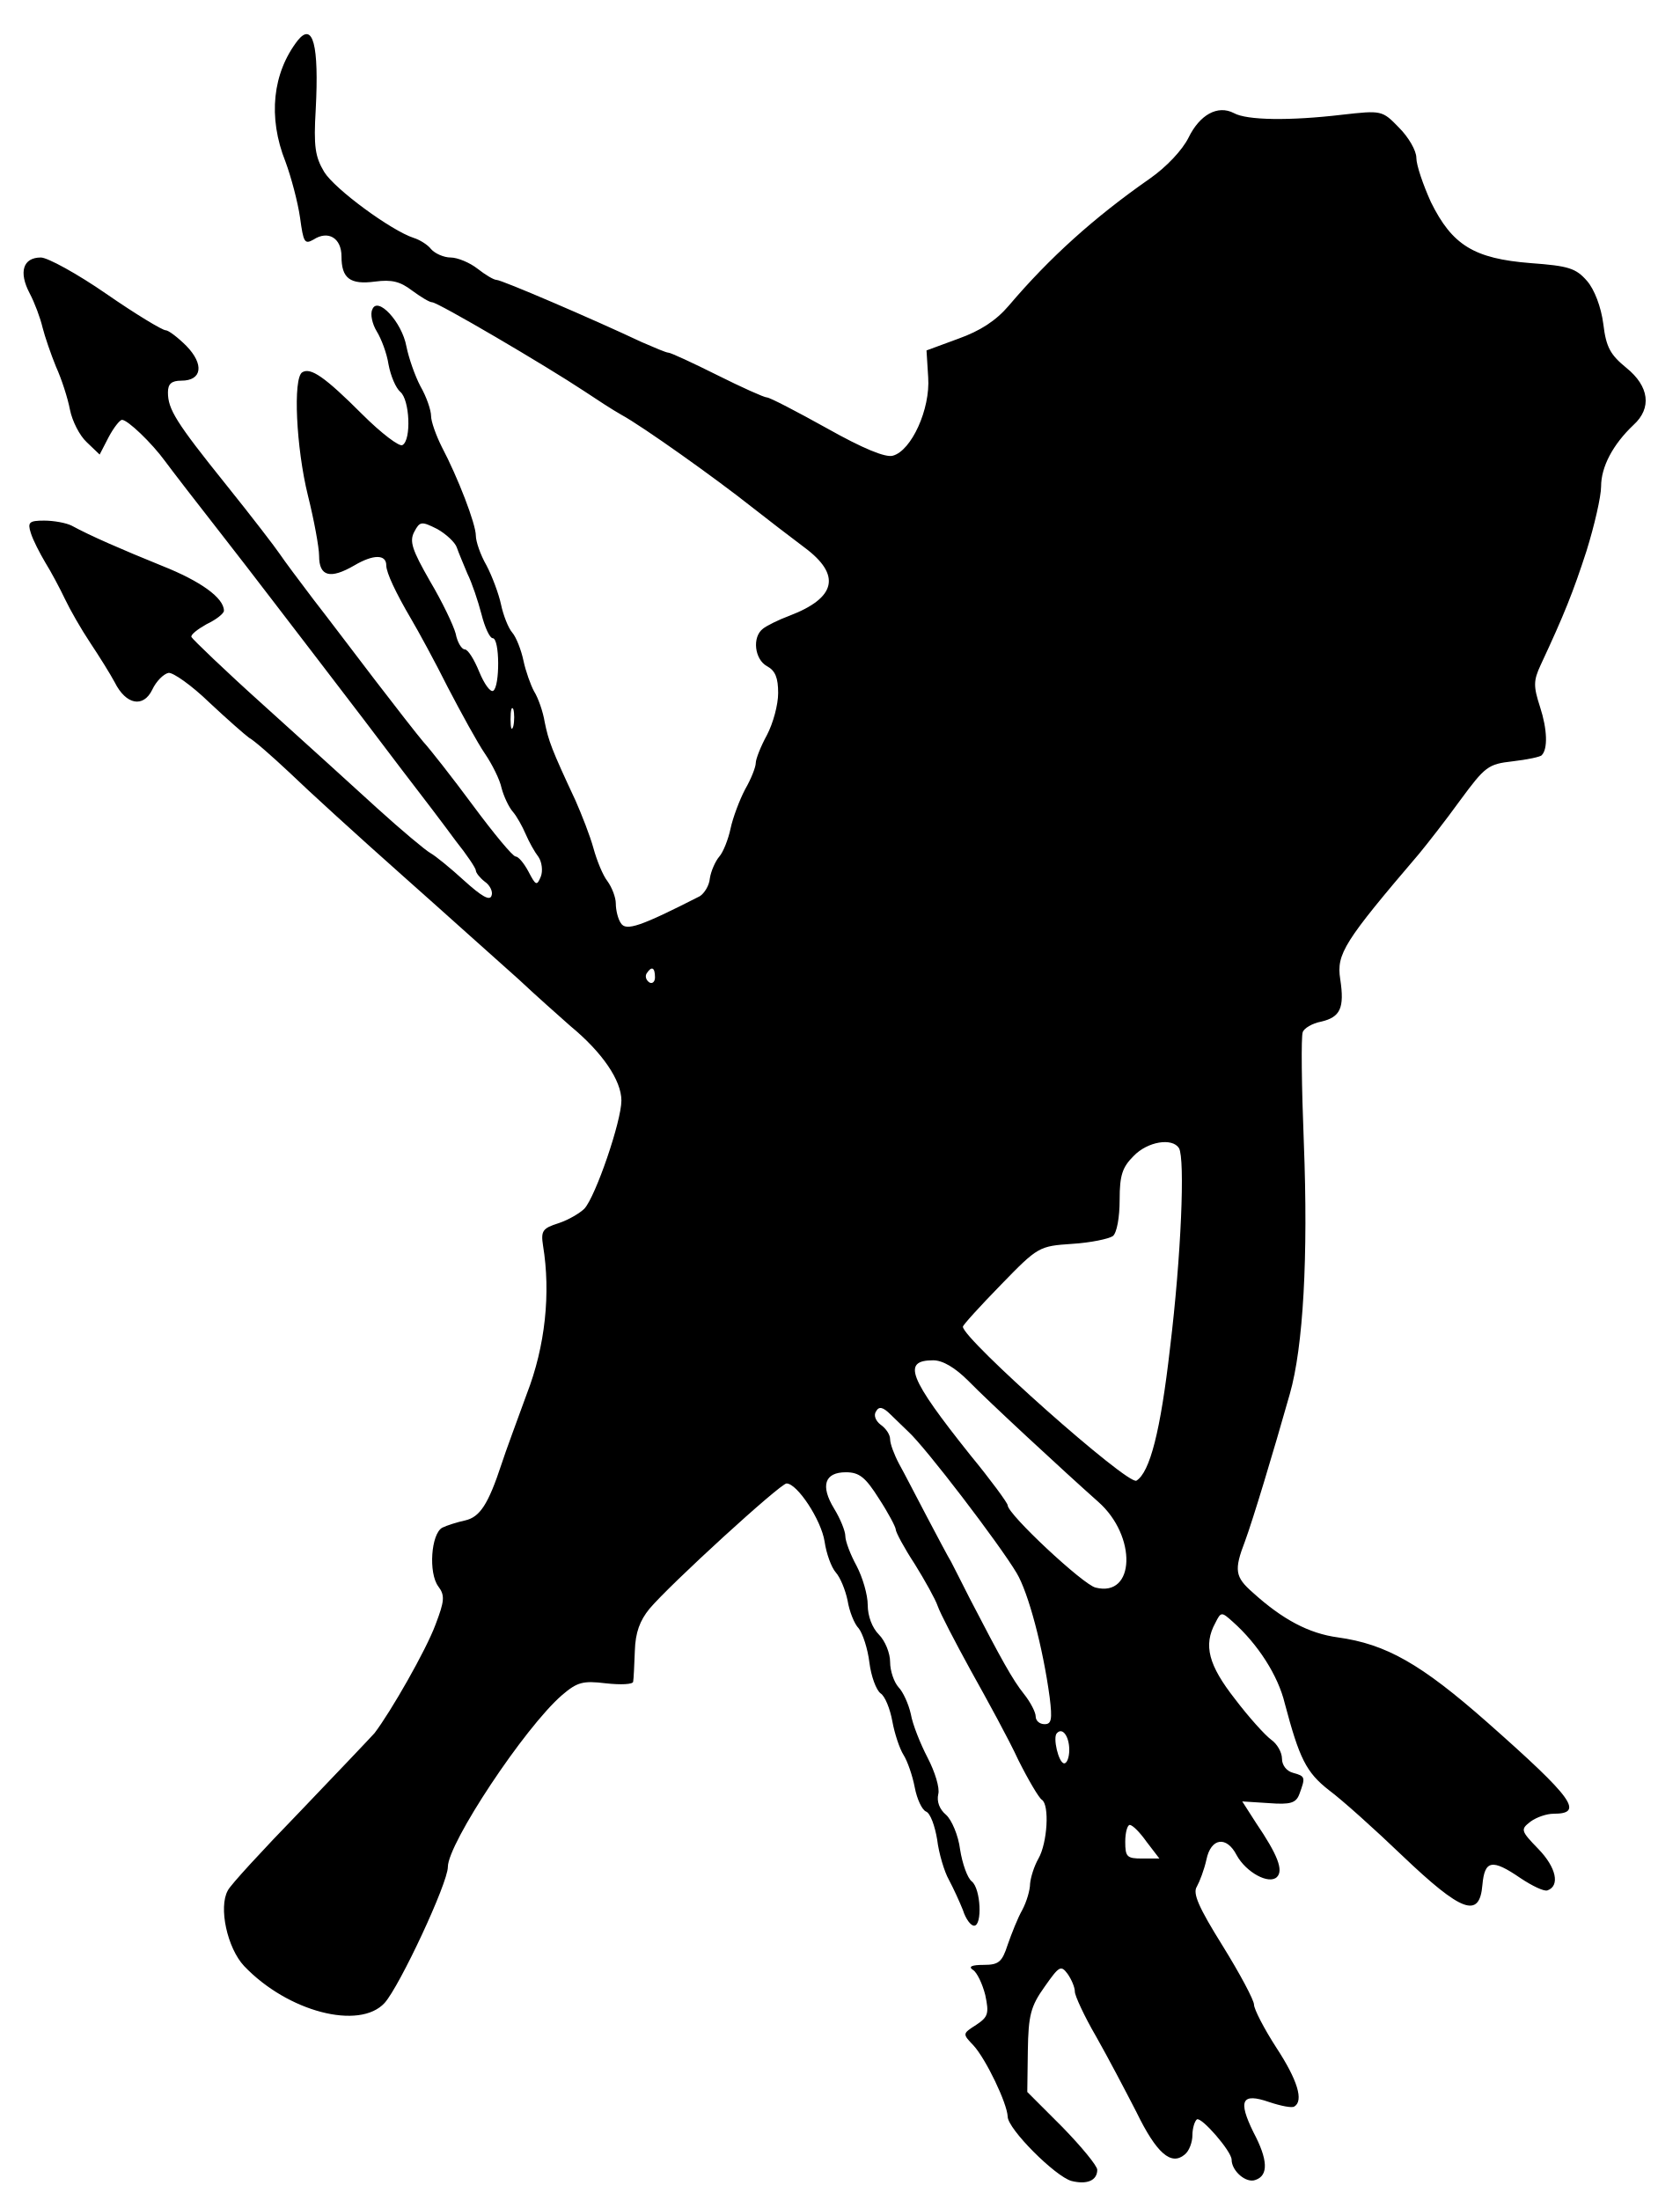
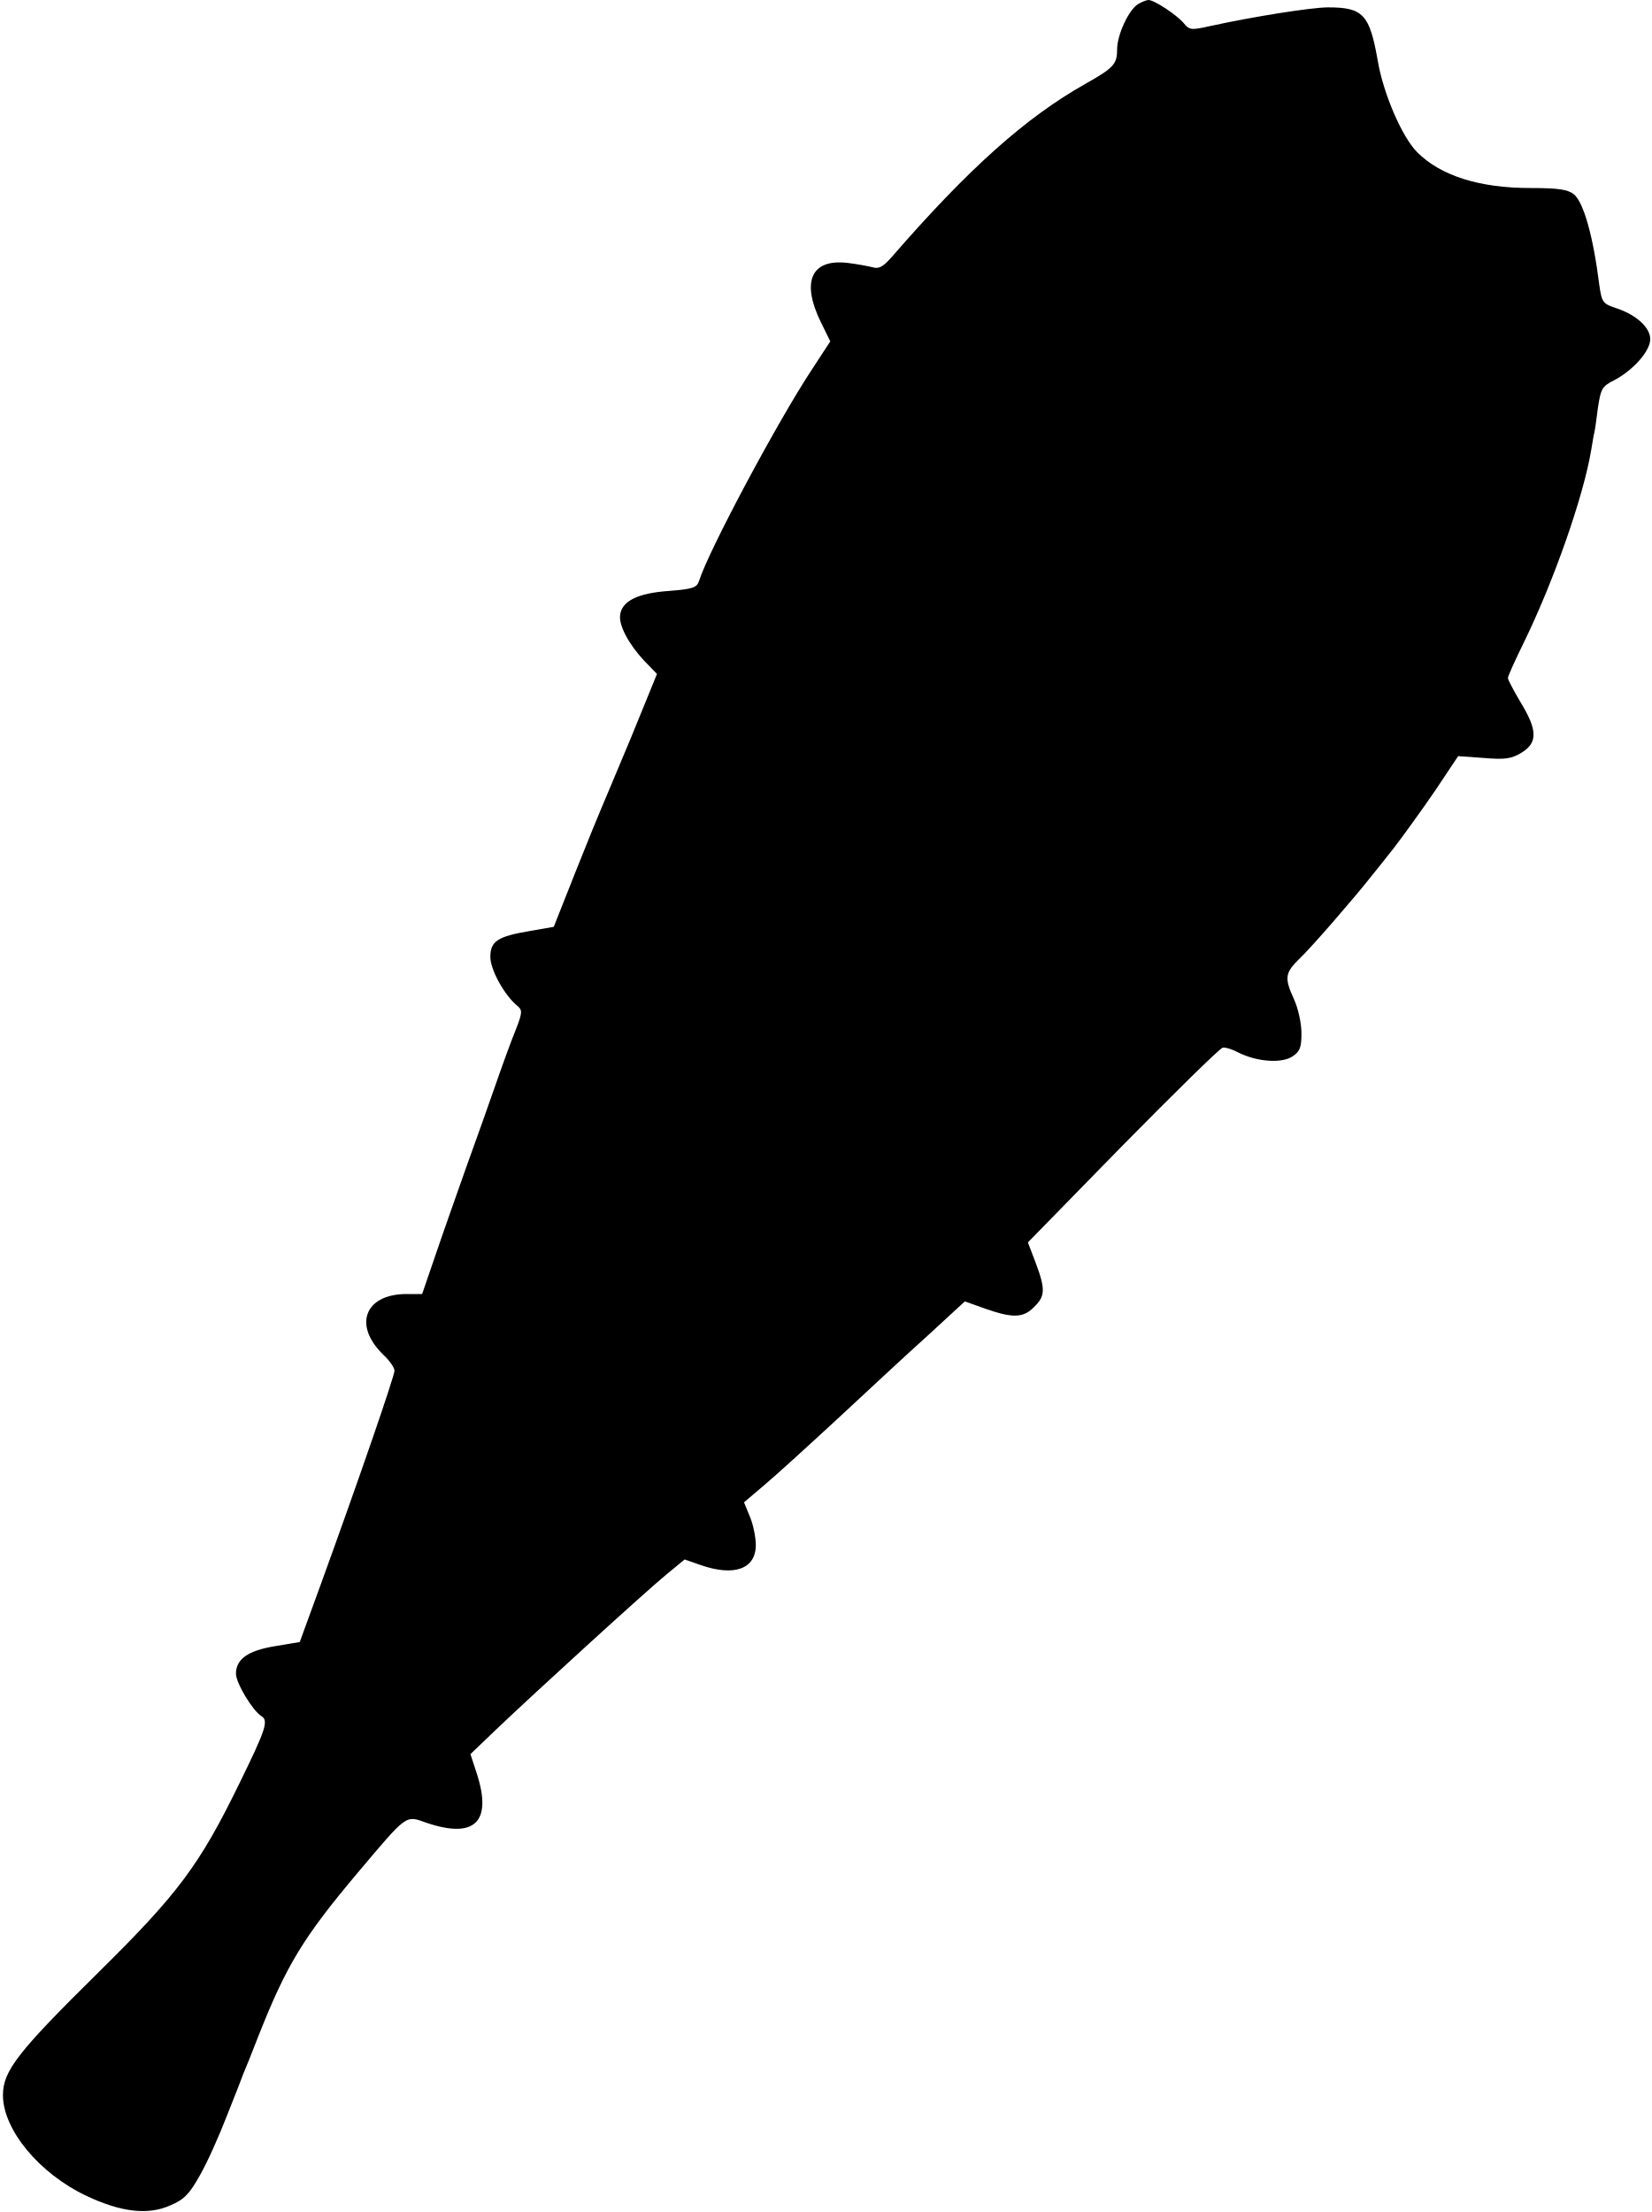
- <svg xmlns="http://www.w3.org/2000/svg" version="1.0" width="300pt" height="393pt" viewBox="0 0 300 393" preserveAspectRatio="xMidYMid meet">
-   <g transform="translate(0,393) scale(0.1,-0.1)" style="stroke:none;fill-rule:nonzero;fill:#000">
-     <path d="M532 3858 c-45 -58 -54 -137 -22 -217 10 -27 22 -72 26 -100 6 -44 8 -48 24 -39 26 17 50 3 50 -30 0 -39 15 -51 60 -45 30 4 45 0 66 -16 15 -11 31 -21 36 -21 10 0 201 -112 272 -159 21 -14 50 -33 66 -42 37 -20 169 -114 232 -164 28 -22 71 -55 95 -73 66 -49 57 -90 -27 -122 -19 -7 -41 -18 -47 -23 -20 -15 -15 -55 7 -67 15 -8 20 -21 20 -48 0 -21 -9 -54 -20 -75 -11 -20 -20 -43 -20 -50 0 -7 -8 -28 -19 -47 -10 -19 -22 -51 -26 -70 -4 -19 -13 -42 -20 -50 -7 -8 -15 -26 -17 -39 -1 -13 -10 -27 -18 -32 -106 -54 -132 -63 -141 -48 -5 7 -9 23 -9 35 0 11 -7 29 -15 40 -8 10 -19 37 -25 59 -6 22 -21 60 -32 85 -43 92 -48 106 -55 140 -3 19 -12 44 -19 55 -6 11 -15 36 -19 55 -4 19 -13 42 -20 50 -7 8 -16 31 -20 50 -4 19 -16 51 -26 70 -11 19 -19 43 -19 53 0 21 -32 104 -61 159 -10 20 -19 45 -19 55 0 10 -8 34 -19 53 -10 19 -21 51 -25 71 -8 44 -52 91 -61 66 -4 -8 0 -26 8 -39 8 -13 18 -39 21 -59 4 -21 13 -42 21 -49 17 -14 20 -86 4 -95 -5 -4 -38 21 -72 55 -67 67 -92 84 -107 75 -17 -10 -11 -135 10 -220 11 -44 20 -93 20 -108 0 -37 20 -42 63 -17 34 20 57 20 57 0 0 -13 17 -49 44 -95 13 -22 43 -77 66 -123 24 -46 53 -99 66 -118 13 -19 27 -47 30 -62 4 -15 13 -34 20 -42 7 -8 17 -26 23 -40 6 -14 16 -32 23 -41 6 -9 8 -25 4 -35 -7 -17 -9 -16 -22 9 -8 15 -18 27 -23 27 -5 0 -39 41 -76 91 -37 50 -77 101 -89 114 -11 13 -50 63 -86 110 -36 47 -85 112 -110 144 -25 33 -52 69 -60 81 -8 12 -51 68 -96 124 -90 112 -104 135 -104 165 0 15 6 21 24 21 37 0 41 29 9 62 -15 15 -32 28 -37 28 -6 0 -54 29 -106 65 -52 36 -105 65 -117 65 -32 0 -40 -26 -20 -64 9 -17 19 -44 23 -61 4 -16 15 -48 24 -70 10 -22 21 -56 25 -77 4 -20 17 -46 30 -58 l23 -22 16 31 c9 17 20 31 24 31 10 0 53 -41 77 -74 11 -15 58 -76 105 -136 47 -60 123 -160 170 -221 47 -61 113 -148 147 -193 34 -44 78 -102 97 -128 20 -25 36 -49 36 -53 0 -4 7 -13 16 -20 9 -6 15 -18 12 -25 -3 -10 -18 -1 -49 27 -24 22 -51 44 -60 49 -9 5 -52 41 -95 80 -44 40 -135 123 -204 185 -69 62 -126 117 -128 121 -2 4 11 14 27 23 17 8 31 19 31 24 0 23 -42 53 -110 80 -74 30 -129 54 -162 72 -10 5 -32 9 -49 9 -27 0 -30 -3 -24 -22 4 -13 16 -36 26 -53 10 -16 26 -46 35 -65 9 -19 29 -54 45 -78 16 -24 36 -56 44 -71 20 -40 51 -46 67 -13 7 15 20 28 29 30 8 1 41 -22 73 -53 32 -30 64 -58 71 -63 8 -4 40 -32 72 -62 32 -31 123 -114 203 -185 80 -71 172 -154 206 -184 33 -31 75 -68 93 -84 57 -47 91 -97 91 -133 0 -37 -46 -171 -66 -193 -8 -8 -28 -20 -46 -26 -29 -9 -32 -14 -28 -40 14 -85 4 -180 -29 -265 -17 -47 -38 -103 -45 -125 -24 -73 -39 -95 -65 -101 -14 -3 -33 -9 -41 -13 -20 -11 -25 -81 -7 -105 12 -16 11 -26 -5 -68 -17 -46 -80 -156 -109 -194 -8 -9 -68 -72 -134 -141 -66 -68 -124 -131 -128 -140 -17 -30 -1 -103 29 -135 78 -82 206 -115 251 -66 27 30 113 214 113 243 0 42 137 249 204 307 27 23 37 26 78 21 27 -3 49 -2 49 3 1 5 2 30 3 55 1 33 9 54 26 75 37 44 234 224 245 224 19 0 62 -65 68 -104 3 -21 12 -46 20 -55 8 -9 17 -31 21 -50 3 -19 12 -42 20 -50 7 -9 16 -36 19 -61 3 -24 12 -49 20 -55 8 -5 17 -28 21 -50 4 -22 13 -49 20 -60 7 -11 16 -37 20 -58 4 -21 13 -40 20 -43 8 -3 16 -26 20 -50 3 -25 13 -58 21 -72 8 -15 19 -39 25 -54 5 -16 14 -28 20 -28 15 0 12 66 -4 79 -8 6 -17 32 -21 57 -3 25 -15 53 -25 62 -12 10 -17 24 -14 37 3 11 -6 40 -19 65 -13 25 -27 60 -30 78 -4 18 -14 40 -22 48 -8 9 -15 29 -15 45 0 16 -9 38 -20 49 -12 12 -20 33 -20 53 0 18 -9 49 -20 70 -11 20 -20 44 -20 53 0 9 -9 31 -20 49 -25 41 -17 65 21 65 24 0 35 -9 59 -47 17 -26 30 -51 30 -55 0 -5 15 -33 34 -62 18 -29 37 -63 41 -75 4 -12 31 -64 59 -115 29 -52 68 -123 85 -160 18 -36 37 -68 42 -71 14 -9 10 -77 -6 -105 -8 -14 -14 -34 -15 -45 0 -11 -6 -32 -14 -47 -8 -14 -19 -42 -26 -62 -10 -31 -16 -36 -43 -36 -21 0 -28 -3 -19 -9 7 -4 17 -25 22 -45 7 -33 5 -39 -16 -53 -25 -16 -25 -16 -5 -37 22 -24 60 -103 61 -127 0 -22 85 -107 114 -115 28 -7 46 1 46 20 0 7 -28 41 -62 76 l-63 63 1 74 c1 63 5 79 30 114 26 37 29 39 41 23 7 -10 13 -24 13 -32 0 -7 17 -44 38 -80 21 -37 53 -98 72 -135 36 -74 62 -96 86 -76 8 6 14 22 14 35 0 12 4 25 8 28 8 5 62 -57 62 -72 0 -20 26 -43 43 -36 23 8 22 36 -4 85 -28 57 -21 71 28 54 21 -7 41 -11 45 -8 17 10 6 47 -32 105 -22 34 -40 69 -40 77 0 8 -25 55 -56 105 -43 69 -54 94 -46 106 5 9 13 30 17 48 8 39 36 43 54 8 17 -31 58 -53 72 -39 12 12 1 40 -37 96 l-25 39 47 -3 c39 -3 49 0 55 16 11 30 11 32 -11 38 -12 3 -20 14 -20 25 0 12 -9 27 -19 34 -11 8 -40 40 -65 73 -47 60 -57 96 -35 136 10 20 11 20 31 2 45 -40 81 -96 93 -146 26 -98 38 -123 79 -155 23 -17 82 -70 131 -117 106 -101 138 -113 143 -52 4 44 17 47 68 12 21 -14 42 -24 48 -22 23 8 16 41 -16 74 -32 33 -32 35 -14 49 11 8 29 14 41 14 55 0 36 27 -118 163 -119 105 -181 140 -267 152 -52 7 -99 32 -152 80 -32 28 -34 40 -14 92 14 38 50 157 80 263 24 84 33 245 25 449 -4 101 -5 189 -2 197 2 7 17 16 33 19 34 8 42 24 34 76 -7 45 7 67 141 224 14 17 47 59 73 95 45 61 50 65 94 70 26 3 50 8 52 11 11 11 10 46 -3 86 -12 37 -12 47 1 75 42 90 58 130 82 204 14 45 26 97 26 115 0 35 21 75 58 110 33 30 28 69 -13 102 -28 23 -36 36 -41 78 -4 31 -16 62 -29 77 -20 23 -33 27 -101 32 -101 8 -140 32 -178 109 -14 31 -26 66 -26 79 0 13 -14 37 -31 54 -30 31 -31 31 -102 23 -93 -11 -170 -10 -193 3 -29 15 -61 -3 -81 -44 -11 -22 -39 -52 -69 -73 -99 -69 -179 -141 -252 -227 -23 -27 -51 -45 -90 -59 l-57 -21 3 -48 c4 -57 -30 -131 -63 -140 -13 -4 -54 13 -118 49 -54 30 -102 55 -107 55 -5 0 -45 18 -89 40 -44 22 -83 40 -87 40 -4 0 -25 9 -48 19 -87 41 -250 111 -259 111 -5 0 -20 9 -34 20 -14 11 -36 20 -48 20 -12 0 -28 7 -35 15 -6 8 -21 17 -31 20 -40 13 -141 87 -160 118 -16 27 -19 45 -15 112 6 115 -5 156 -32 123z m284 -906 c3 -9 12 -30 19 -47 8 -16 19 -49 25 -72 6 -24 15 -43 20 -43 13 0 13 -87 1 -94 -5 -3 -16 12 -25 34 -9 22 -20 40 -26 40 -5 0 -13 12 -16 28 -4 15 -24 57 -46 94 -32 56 -37 71 -28 88 10 19 13 19 41 5 16 -9 32 -24 35 -33z m101 -319 c-3 -10 -5 -4 -5 12 0 17 2 24 5 18 2 -7 2 -21 0 -30z m253 -449 c0 -8 -5 -12 -10 -9 -6 4 -8 11 -5 16 9 14 15 11 15 -7z m936 -305 c11 -19 4 -193 -16 -357 -17 -149 -36 -222 -60 -237 -15 -9 -310 253 -310 275 0 3 30 36 68 75 66 68 68 69 127 73 33 2 66 9 73 14 7 6 12 33 12 65 0 44 5 58 25 78 25 26 69 33 81 14z m-376 -416 c34 -35 169 -160 232 -216 69 -61 66 -171 -5 -153 -22 5 -157 131 -157 147 0 4 -30 45 -67 90 -110 138 -122 169 -66 169 17 0 39 -13 63 -37z m-108 -90 c31 -28 163 -201 194 -253 21 -35 47 -133 59 -222 5 -40 3 -48 -9 -48 -9 0 -16 6 -16 14 0 7 -9 25 -21 40 -20 25 -40 61 -97 171 -14 28 -29 57 -33 65 -5 8 -24 44 -43 80 -19 36 -41 79 -50 95 -9 17 -16 36 -16 44 0 8 -7 19 -17 26 -9 7 -13 17 -8 24 5 9 12 8 26 -6 10 -10 24 -23 31 -30z m288 -569 c0 -13 -4 -24 -9 -24 -10 0 -21 47 -13 54 10 11 22 -6 22 -30z m138 -164 l23 -30 -31 0 c-27 0 -30 3 -30 30 0 17 4 30 8 30 5 0 18 -13 30 -30z" />
+ <svg xmlns="http://www.w3.org/2000/svg" version="1.0" width="448pt" height="600pt" viewBox="0 0 448 600" preserveAspectRatio="xMidYMid meet">
+   <g transform="translate(0,600) scale(0.1,-0.1)" fill="#000000" stroke="none">
+     <path d="M3087 5989 c-25 -15 -57 -83 -57 -123 0 -40 -9 -50 -87 -94 -161 -91 -315 -228 -526 -471 -22 -25 -34 -31 -50 -26 -12 3 -43 9 -69 12 -98 11 -125 -51 -72 -160 l26 -53 -49 -75 c-91 -137 -281 -492 -307 -575 -6 -18 -17 -22 -83 -27 -83 -6 -126 -27 -131 -65 -4 -28 23 -79 65 -124 l35 -36 -71 -174 c-40 -95 -76 -182 -81 -193 -5 -11 -36 -87 -69 -170 l-59 -149 -63 -11 c-90 -15 -109 -28 -109 -71 0 -34 38 -104 74 -133 13 -11 13 -18 -5 -64 -12 -29 -36 -95 -54 -147 -18 -52 -54 -153 -80 -225 -25 -71 -63 -178 -83 -237 l-37 -108 -42 0 c-114 0 -146 -85 -63 -165 17 -16 30 -35 30 -43 0 -14 -93 -285 -199 -577 l-58 -159 -66 -11 c-74 -12 -107 -35 -107 -75 0 -25 45 -100 69 -115 20 -12 12 -36 -58 -179 -109 -224 -167 -302 -383 -515 -219 -216 -260 -268 -260 -334 0 -94 99 -213 226 -273 95 -45 168 -53 228 -26 38 16 52 31 81 83 20 35 52 107 72 159 21 52 41 104 45 115 5 11 23 56 40 100 77 195 122 269 270 445 136 161 129 156 186 136 132 -45 180 2 137 134 l-17 52 70 67 c107 102 403 372 460 419 l51 42 43 -15 c91 -32 150 -11 150 54 0 21 -7 56 -16 77 l-16 39 53 45 c30 25 119 106 199 180 80 74 190 177 246 227 l101 93 56 -20 c74 -26 103 -25 132 5 30 29 31 48 4 120 l-21 55 257 263 c142 144 263 263 271 265 7 2 26 -4 43 -13 50 -25 116 -30 146 -11 21 14 25 24 25 64 0 26 -9 67 -20 91 -27 59 -25 72 16 112 30 28 146 162 191 219 7 8 35 44 63 79 27 35 78 106 113 157 l62 93 70 -5 c59 -5 75 -2 103 15 43 27 42 61 -3 135 -19 32 -35 62 -35 67 0 5 20 49 44 98 80 164 161 394 182 521 4 25 8 47 9 50 1 3 5 31 9 63 8 53 11 59 45 76 45 24 88 68 96 102 8 33 -30 72 -88 92 -40 13 -42 16 -49 63 -17 136 -43 225 -69 247 -17 13 -41 17 -118 17 -138 0 -243 33 -307 97 -41 41 -92 159 -107 248 -22 126 -40 145 -135 145 -44 0 -203 -25 -321 -51 -50 -11 -55 -11 -71 9 -19 22 -79 62 -95 62 -5 0 -18 -5 -28 -11z" />
  </g>
</svg>
